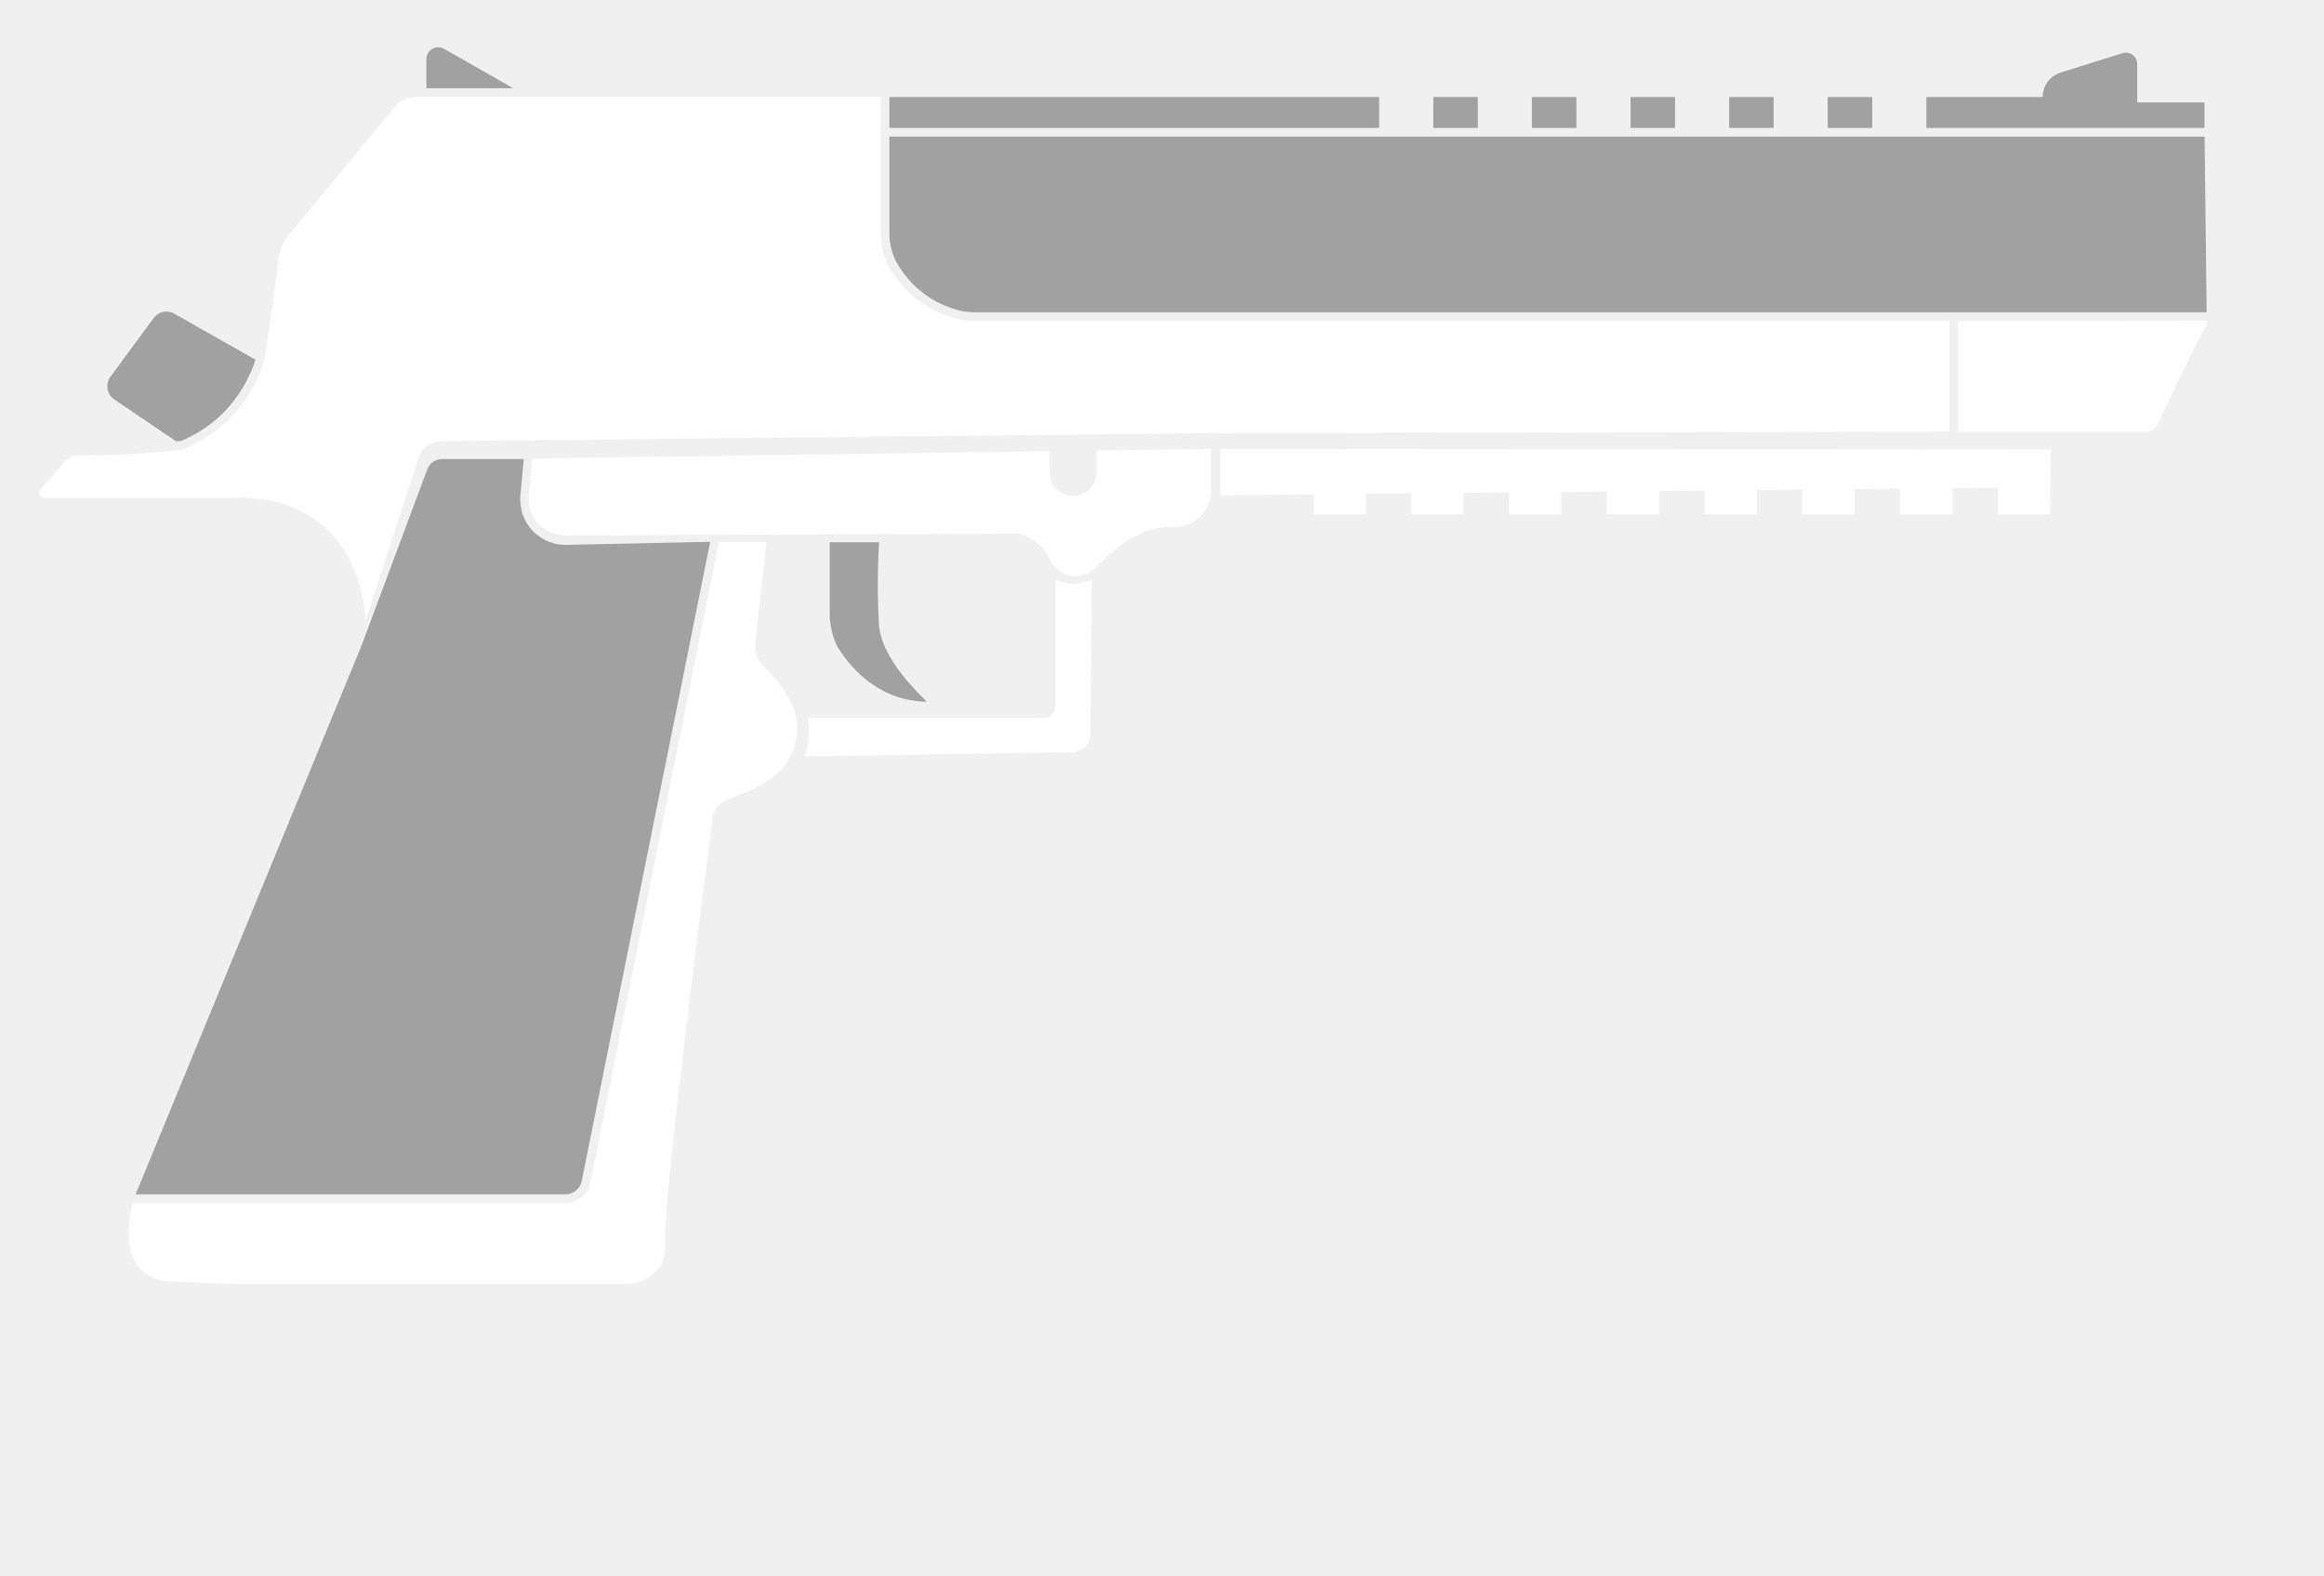
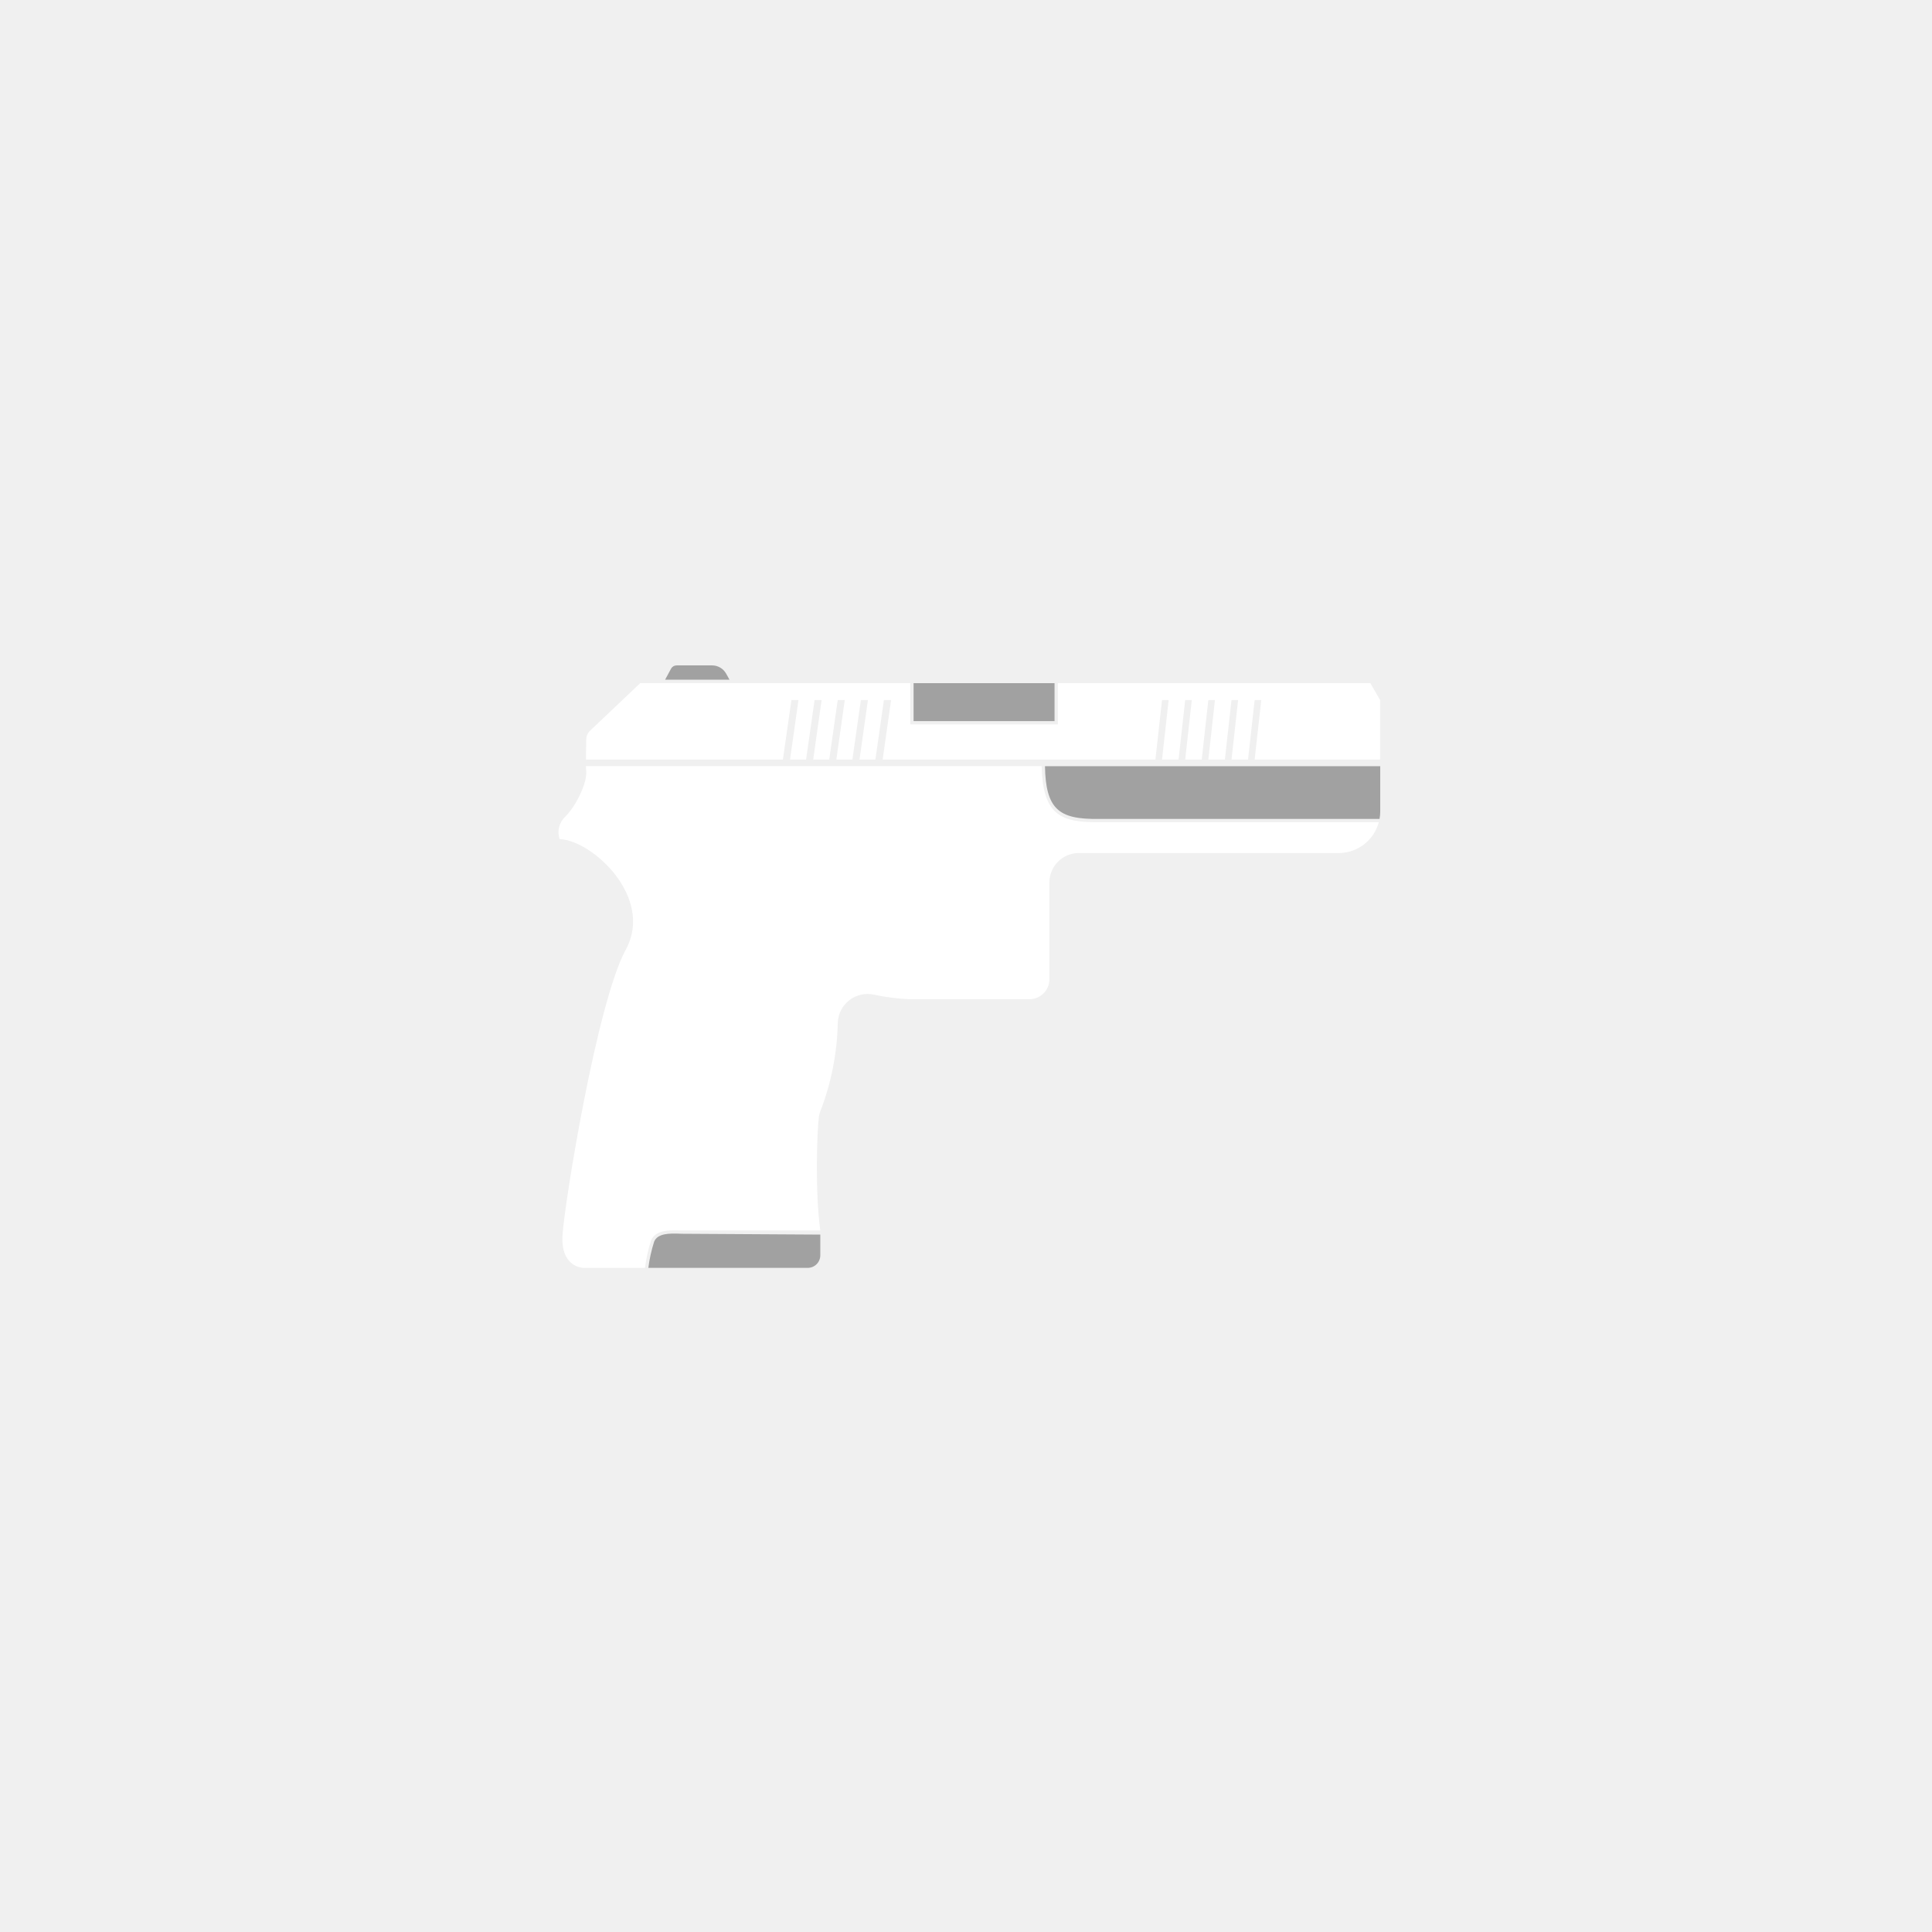
- <svg xmlns="http://www.w3.org/2000/svg" width="295" height="200" viewBox="705 170 295 200" fill="none">
-   <path d="M100.099 368.241C100.241 370.094 99.503 371.505 98.933 372.295C98.726 372.593 98.933 372.995 99.309 372.995H148.098C148.202 372.995 148.72 373.008 148.836 372.995C153.978 372.684 159.379 373.526 154.587 368.229H100.099V368.241Z" fill="white" />
-   <path d="M250.819 230.369H214.373C213.958 233.296 213.712 237.648 218.44 240.808H246.713C246.895 240.808 251.816 240.549 251.816 234.63V230.369H250.832H250.819Z" fill="white" />
-   <path d="M215.227 223.646C215.227 223.646 215.409 226.548 214.865 228.814H251.79C251.79 228.814 250.586 225.693 251.13 223.646H215.227Z" fill="white" />
-   <path d="M186.682 292.071C188.999 292.071 190.878 290.192 190.878 287.875C190.878 285.557 188.999 283.679 186.682 283.679C184.364 283.679 182.485 285.557 182.485 287.875C182.485 290.192 184.364 292.071 186.682 292.071Z" fill="white" />
-   <path d="M270.143 267.722C261.012 267.657 219.009 267.411 207.935 267.722C195.501 268.085 191.383 279.715 191.383 279.715C197.716 285.142 194.297 292.952 193.144 295.128C195.242 295.672 196.745 296.902 196.745 296.902C206.951 309.427 221.263 306.927 221.263 306.927C242.568 304.427 240.6 283.653 240.6 283.653C239.848 280.441 240.056 277.565 242.167 276.529C247.205 274.055 254.639 274.561 257.605 274.884C258.421 274.975 259.224 274.612 259.691 273.939L261.18 271.828C264.379 271.828 267.436 270.52 269.651 268.201L269.948 267.89L270.143 267.696V267.722ZM224.138 303.093C208.479 307.652 199.529 293.056 199.529 293.056C196.266 285.453 198.662 280.169 200.889 277.28C201.641 276.309 203.221 276.879 203.156 278.109C202.275 296.579 216.173 299.765 216.173 299.765C212.857 297.887 210.888 291.89 210.888 291.89C205.967 281.956 214.295 274.612 214.295 274.612C229.889 264.873 234.435 279.003 234.435 279.003C242.491 296.449 224.138 303.081 224.138 303.081V303.093Z" fill="#A1A1A1" />
-   <path d="M395.076 239.228H342.362C341.715 239.228 341.197 238.49 341.197 237.583C341.197 236.677 341.715 235.938 342.362 235.938H395.076C395.724 235.938 396.242 236.677 396.242 237.583C396.242 238.49 395.724 239.228 395.076 239.228Z" fill="white" />
-   <path d="M398.301 226.756L401.047 226.652H402.795C404.324 229.1 405.347 233.322 405.347 238.14C405.347 242.958 404.324 247.18 402.795 249.628H402.07L399.532 248.527L399.506 248.333H399.532C400.464 245.885 401.047 242.608 401.047 238.995C401.047 234.85 400.283 231.185 399.091 228.66L398.301 226.756Z" fill="#A1A1A1" />
-   <path d="M415.54 226.639H404.505C405.995 229.462 406.888 233.632 406.888 238.126C406.888 242.62 405.982 246.791 404.505 249.614H414.361C414.361 249.614 421.199 240.25 415.527 226.639H415.54Z" fill="#A1A1A1" />
-   <path d="M403.858 225.564H414.18L411.149 216.796H404.272L401.526 224.903L403.858 225.564Z" fill="#A1A1A1" />
-   <path d="M134.24 218.337V215.526C134.24 214.724 134.784 214.024 135.548 213.83L138.553 213.053C139.019 212.936 139.524 213.014 139.926 213.273L148.901 218.946L134.227 218.35L134.24 218.337Z" fill="white" />
-   <path d="M256.362 223.35H253.357V234.631C253.357 240.537 249.045 242.272 246.765 242.363H246.739H217.96L217.572 242.104C211.627 238.141 212.469 232.468 212.935 229.424L213.039 228.764C213.272 227.054 213.181 225.241 213.116 224.308L213.026 223.35H200.177L194.686 221.563H151.828L133.385 221.019L121.625 228.103C120.368 229.1 117.648 229.113 116.185 228.984L110.732 228.427C109.981 228.349 109.217 228.427 108.543 228.764C106.031 229.942 104.761 232.455 105.979 233.828C106.652 234.592 109.437 233.854 110.434 234.087C122.402 236.755 122.104 243.762 122.777 248.774H259.264V228.129C258.655 224.788 256.375 223.363 256.375 223.363L256.362 223.35Z" fill="white" />
-   <path d="M398.068 230.226L397.408 228.672L391.761 228.711L260.792 229.695L260.818 248.32H397.9L398.392 246.882C399.104 244.628 399.493 241.87 399.493 238.982C399.493 235.705 398.975 232.57 398.068 230.213V230.226ZM395.076 240.082H342.362C340.977 240.082 339.863 238.956 339.863 237.583C339.863 236.21 340.99 235.083 342.362 235.083H395.076C396.462 235.083 397.576 236.21 397.576 237.583C397.576 238.956 396.449 240.082 395.076 240.082Z" fill="#A1A1A1" />
-   <path d="M260.805 250.329H122.285C122.208 250.575 122.143 250.847 122.052 251.08C120.757 254.409 119.902 257.504 116.638 258.968C114.359 260.004 111.458 260.198 111.328 261.675C111.25 262.594 111.419 263.967 113.012 264.576C114.864 265.275 118.931 266.234 118.931 266.234C131.08 268.785 127.997 275.974 125.238 279.872C123.062 282.955 121.236 286.257 119.578 289.651C114.113 300.906 103.92 322.134 101.342 329.206C97.768 338.984 94.193 354.384 94.193 354.384C92.587 366.196 101.537 366.74 101.537 366.74L154.768 366.908C157.864 367.232 157.203 362.621 157.203 362.621C157.566 345.434 180.659 303.159 180.659 303.159C183.923 296.943 188.353 294.132 191.565 294.896L191.59 294.857C191.811 294.508 196.771 286.231 190.477 280.843L189.661 280.144L190.023 279.134C190.062 279.004 194.647 266.493 208.013 266.104C211.692 266.001 219.152 265.949 230.174 265.949C247.84 265.949 268.913 266.091 271.723 266.104L272.928 264.848V249.889L260.844 250.342L260.805 250.329Z" fill="white" />
-   <path d="M144.044 271.751L171.062 270.495C173.16 270.378 186.228 270.287 184.7 271.207C182.071 272.787 177.939 277.579 176.476 279.224C168.277 288.394 150.533 323.092 145.935 346.405C145.301 349.617 143.306 355.445 139.589 355.42L110.512 354.979C105.914 354.953 100.448 354.319 102.262 348.853C108.323 330.604 127.09 291.502 137.672 275.96C138.579 274.626 142.011 271.854 144.044 271.738V271.751Z" fill="#A1A1A1" />
-   <path d="M770.139 181.191L761.329 176.169C761.096 176.048 760.834 175.99 760.571 176.001C760.309 176.012 760.053 176.092 759.83 176.232C759.608 176.372 759.426 176.569 759.302 176.801C759.179 177.033 759.118 177.294 759.127 177.557V181.191H770.139Z" fill="#A1A1A1" />
-   <path d="M727.918 225.989C730.003 225.131 731.895 223.861 733.479 222.256C735.281 220.382 736.633 218.123 737.432 215.649L727.114 209.801C726.689 209.557 726.189 209.479 725.709 209.58C725.23 209.682 724.805 209.957 724.515 210.352L719.009 217.829C718.85 218.048 718.736 218.297 718.675 218.561C718.613 218.825 718.606 219.098 718.652 219.365C718.698 219.632 718.797 219.887 718.944 220.115C719.09 220.343 719.281 220.539 719.504 220.692L727.323 225.989H727.918Z" fill="#A1A1A1" />
-   <path d="M880.062 182.314H817.898V186.235H880.062V182.314Z" fill="#A1A1A1" />
-   <path d="M892.583 182.314H886.934V186.235H892.583V182.314Z" fill="#A1A1A1" />
-   <path d="M828.734 210.737C827.581 210.735 826.436 210.53 825.354 210.131C822.021 208.97 819.261 206.573 817.645 203.436C817.071 202.217 816.781 200.884 816.797 199.537V182.314H772.099H757.783C757.269 182.316 756.761 182.432 756.297 182.653C755.832 182.873 755.422 183.194 755.096 183.592L741.727 199.736C740.995 200.624 740.526 201.7 740.373 202.841C739.877 206.618 738.721 215.263 738.457 216.133C737.582 218.706 736.154 221.055 734.272 223.015C732.502 224.781 730.388 226.164 728.061 227.079C723.736 227.57 719.386 227.809 715.034 227.795C714.691 227.786 714.351 227.853 714.037 227.99C713.723 228.127 713.443 228.331 713.217 228.588L710.155 232.089C710.074 232.187 710.022 232.305 710.006 232.431C709.989 232.557 710.008 232.685 710.061 232.8C710.114 232.915 710.199 233.013 710.305 233.082C710.411 233.151 710.535 233.189 710.662 233.191H735.142C735.142 233.191 749.931 231.902 751.429 248.696L758.157 228.07C758.368 227.461 758.764 226.934 759.289 226.561C759.814 226.188 760.442 225.988 761.087 225.989L859.326 224.965L952.445 224.766V210.737H828.734Z" fill="white" />
-   <path d="M984.831 186.234V182.997H976.286V178.096C976.285 177.874 976.233 177.655 976.133 177.457C976.032 177.259 975.887 177.087 975.708 176.955C975.529 176.824 975.322 176.736 975.103 176.699C974.884 176.662 974.659 176.676 974.447 176.742L966.562 179.208C965.905 179.423 965.332 179.837 964.923 180.395C964.514 180.952 964.29 181.623 964.283 182.314H949.526V186.234H984.831Z" fill="#A1A1A1" />
-   <path d="M942.655 182.314H937.006V186.235H942.655V182.314Z" fill="#A1A1A1" />
-   <path d="M905.103 182.314H899.454V186.235H905.103V182.314Z" fill="#A1A1A1" />
-   <path d="M985.107 209.636L984.842 187.336H817.898V199.537C817.884 200.72 818.136 201.89 818.636 202.962C820.126 205.845 822.67 208.041 825.739 209.096C826.697 209.452 827.711 209.635 828.734 209.636H985.107Z" fill="#A1A1A1" />
-   <path d="M917.625 182.314H911.976V186.235H917.625V182.314Z" fill="#A1A1A1" />
-   <path d="M930.134 182.314H924.496V186.235H930.134V182.314Z" fill="#A1A1A1" />
-   <path d="M843.601 243.52C843.601 245.337 843.414 262.692 843.403 262.692C843.463 263.07 843.433 263.457 843.315 263.821C843.197 264.186 842.995 264.517 842.724 264.788C842.453 265.058 842.122 265.261 841.757 265.379C841.393 265.497 841.006 265.527 840.628 265.467L807.173 265.984C807.501 264.963 807.669 263.897 807.668 262.824C807.671 262.252 807.623 261.681 807.525 261.117H837.038C838.403 261.117 838.987 260.577 838.987 259.19C838.987 256.448 838.987 247.715 838.987 243.52C839.766 243.9 840.62 244.103 841.487 244.114C842.218 244.025 842.931 243.824 843.601 243.52Z" fill="white" />
-   <path d="M810.322 238.817V248.145C810.379 249.424 810.67 250.682 811.181 251.856C812.624 254.334 816.159 258.882 822.557 259.058L822.557 258.959C821.819 258.166 817.139 253.959 816.588 249.554C816.374 245.979 816.374 242.393 816.588 238.817H810.322Z" fill="#A1A1A1" />
-   <path d="M859.877 226.979V232.849L871.737 232.739V235.25H878.388V232.673L884.148 232.618V235.25H890.799V232.552L896.558 232.497V235.25H903.199V232.431L908.958 232.375V235.25H915.61V232.309L921.369 232.254V235.25H928.009V232.199L933.769 232.144V235.25H940.42V232.078L946.179 232.023V235.25H952.831V231.957L958.59 231.902V235.25H965.23L965.318 227.057L859.877 226.979Z" fill="white" />
-   <path d="M953.546 210.736V224.777H977.365C977.716 224.776 978.058 224.671 978.348 224.475C978.638 224.279 978.864 224 978.995 223.675C980.504 220.24 985.118 210.802 985.129 211.32V210.703L953.546 210.736Z" fill="white" />
-   <path d="M858.577 226.98L844.195 227.178V229.953C844.195 230.745 843.881 231.504 843.321 232.063C842.762 232.623 842.003 232.937 841.211 232.937C840.42 232.937 839.661 232.623 839.101 232.063C838.541 231.504 838.227 230.745 838.227 229.953V227.266L772.572 228.191L772.143 232.739C772.021 233.906 772.322 235.079 772.991 236.043C773.428 236.645 774.003 237.133 774.668 237.466C775.333 237.8 776.068 237.969 776.812 237.959L833.822 237.717C834.199 237.717 834.572 237.788 834.923 237.926C836.417 238.488 837.633 239.61 838.315 241.053C838.554 241.578 838.918 242.036 839.375 242.387C839.832 242.739 840.369 242.972 840.937 243.068C841.506 243.164 842.089 243.118 842.636 242.936C843.183 242.754 843.677 242.44 844.074 242.022C846.277 239.743 849.812 236.715 853.512 236.913C854.469 237.004 855.431 236.803 856.272 236.337C857.113 235.872 857.794 235.162 858.225 234.303C858.431 233.831 858.604 233.345 858.742 232.849V226.925C858.69 226.951 858.635 226.969 858.577 226.98Z" fill="white" />
-   <path d="M795.147 238.762L792.053 254.179L791.569 256.602L789.619 266.293L789.124 268.716L778.86 319.801C778.778 320.292 778.525 320.739 778.147 321.063C777.769 321.387 777.288 321.568 776.79 321.574H722.214L750.846 252.054L759.226 229.589C759.363 229.199 759.618 228.862 759.955 228.623C760.292 228.384 760.696 228.256 761.109 228.257H771.482L771.075 232.662C770.982 233.557 771.08 234.461 771.361 235.316C771.762 236.45 772.509 237.431 773.497 238.118C774.485 238.806 775.664 239.166 776.867 239.148L795.147 238.762Z" fill="#A1A1A1" />
-   <path d="M801.688 254.301C801.372 253.924 801.136 253.486 800.994 253.015C800.852 252.544 800.807 252.048 800.862 251.559L802.305 238.752H796.27L793.308 253.486L792.889 255.568L790.445 267.758L790.026 269.817L779.939 320.033C779.805 320.772 779.417 321.441 778.842 321.923C778.267 322.406 777.541 322.672 776.79 322.676H721.872C721.189 325.308 720 332.366 726.937 332.642L735.483 332.983H784.311C784.311 332.983 789.817 332.983 789.432 327.477C789.134 322.676 794.189 283.428 795.466 273.749C795.548 273.213 795.777 272.71 796.127 272.296C796.477 271.883 796.934 271.573 797.448 271.403C800.455 270.247 805.047 268.793 806.038 263.948C807.029 259.102 802.866 255.7 801.688 254.301Z" fill="white" />
-   <path d="M1384.67 238.299C1385.07 239.213 1390.28 249.465 1398.73 246.696C1398.79 246.67 1398.85 246.625 1398.89 246.566C1398.93 246.508 1398.95 246.44 1398.95 246.37C1398.95 246.3 1398.93 246.231 1398.89 246.173C1398.85 246.115 1398.79 246.07 1398.73 246.043C1396.66 245.038 1393.33 244.541 1390.81 239.03C1389.51 236.066 1390.81 229.405 1390.81 229.405L1378.6 232.278C1378.44 234.048 1378.79 235.827 1379.62 237.398C1380.38 238.521 1383.92 236.523 1384.67 238.299Z" fill="#A1A1A1" />
-   <path d="M1466 179.884C1465.84 179.687 1465.64 179.526 1465.42 179.413C1465.19 179.3 1464.94 179.238 1464.69 179.231H1458.7C1458.37 179.247 1458.07 179.383 1457.84 179.612C1457.61 179.842 1457.47 180.148 1457.46 180.472V182.536L1468.35 182.771L1466 179.884Z" fill="#A1A1A1" />
-   <path d="M1282.16 200.583C1282.73 202.124 1282.69 203.469 1284.09 204.657C1286.47 200.945 1288.36 196.942 1289.72 192.747C1288.4 192.865 1287.17 193.422 1286.21 194.327C1286.02 194.473 1285.81 194.576 1285.59 194.628C1285.36 194.68 1285.13 194.68 1284.9 194.628C1282.9 194.197 1277.65 193.439 1276.03 197.24C1276 197.304 1275.99 197.374 1276 197.443C1276.01 197.512 1276.04 197.578 1276.08 197.634C1276.12 197.691 1276.17 197.736 1276.23 197.765C1276.3 197.794 1276.37 197.807 1276.44 197.801C1280.3 197.475 1281.45 198.728 1282.16 200.583Z" fill="#A1A1A1" />
-   <path d="M1286 335.998C1288.17 335.868 1290.21 334.899 1291.69 333.295H1282.55C1282.71 334.079 1283.15 334.78 1283.78 335.274C1284.41 335.768 1285.2 336.025 1286 335.998Z" fill="white" />
-   <path d="M1312.7 177.024C1311.99 176.527 1309.95 175.248 1308.55 176.606L1306.63 178.852C1306.24 179.337 1306.02 179.939 1306 180.563V181.634L1319.25 181.764C1318.25 181.059 1315.92 179.218 1312.7 177.024Z" fill="#A1A1A1" />
-   <path d="M1360.32 227.068C1360.75 227.064 1361.17 226.889 1361.47 226.581C1361.78 226.273 1361.95 225.856 1361.95 225.422V219.036H1341.93V225.422C1341.93 225.851 1342.1 226.262 1342.4 226.569C1342.7 226.875 1343.11 227.054 1343.54 227.068H1360.32Z" fill="#A1A1A1" />
-   <path d="M1478.97 191.559C1479.41 196.966 1479.38 202.403 1478.86 207.805H1483.78C1484.47 202.413 1484.33 196.947 1483.37 191.598L1478.97 191.559Z" fill="white" />
-   <path d="M1303.69 196.064H1289.67C1288.2 199.551 1283.28 207.818 1283.06 208.301H1316.11C1317.42 208.301 1322.37 208.771 1324.65 205.389C1325.96 203.482 1325.96 198.676 1325.38 196.064H1321.47C1322.46 197.204 1323.01 198.666 1323.01 200.178V201.484C1323.01 202.696 1322.53 203.859 1321.67 204.716C1320.81 205.573 1319.65 206.055 1318.44 206.055H1306.68C1305.47 206.055 1304.31 205.573 1303.45 204.716C1302.59 203.859 1302.11 202.696 1302.11 201.484V200.178C1302.12 198.66 1302.68 197.198 1303.69 196.064Z" fill="white" />
-   <path d="M1477.42 184.142L1294.98 182.836C1294.68 182.834 1294.38 182.928 1294.13 183.103C1293.88 183.279 1293.69 183.528 1293.58 183.815L1292.08 187.994C1291.81 189.654 1291.46 191.297 1291.01 192.918C1291.01 193.088 1290.92 193.258 1290.87 193.414H1478.05C1478.07 190.312 1477.86 187.213 1477.42 184.142Z" fill="white" />
-   <path d="M1363.26 225.422C1363.25 226.204 1362.94 226.953 1362.39 227.505C1361.84 228.058 1361.09 228.37 1360.31 228.374H1343.54C1342.75 228.374 1342 228.063 1341.45 227.509C1340.9 226.956 1340.59 226.205 1340.59 225.422V219.036H1279.07C1278.59 221.623 1278.55 224.273 1278.97 226.872C1279.01 227.118 1279.14 227.341 1279.34 227.499L1282.26 229.784C1282.53 230.007 1282.87 230.136 1283.21 230.15C1286.19 230.294 1300.78 231.73 1298.81 245.821C1296.61 261.571 1279.04 288.67 1277.91 309.918C1276.79 331.166 1278.02 331.649 1282.33 331.976H1294.97C1295.46 330.838 1296.04 329.746 1296.72 328.711C1297.36 327.771 1298.23 327.003 1299.23 326.475C1300.24 325.947 1301.37 325.674 1302.5 325.681H1338.01C1338.01 325.681 1341.93 325.524 1342.4 320.274C1343.13 312.582 1349.06 273.756 1349.73 271.196C1351.15 265.763 1356.32 259.116 1364.38 258.737C1371.14 258.437 1401.09 255.29 1410.57 254.297C1411.37 254.21 1412.1 253.833 1412.63 253.237C1413.17 252.642 1413.46 251.87 1413.46 251.071V234.094C1413.46 234.094 1412.9 226.637 1418.76 226.258C1424.62 225.879 1440.14 225.409 1443.08 223.947C1443.94 223.445 1444.65 222.734 1445.16 221.88C1445.67 221.026 1445.96 220.056 1445.99 219.062H1363.26V225.422Z" fill="white" />
-   <path d="M1297.83 329.442C1297.3 330.25 1296.83 331.097 1296.43 331.976H1335.81C1336.36 331.976 1336.89 331.756 1337.28 331.364C1337.67 330.972 1337.89 330.44 1337.89 329.886V327.039H1302.5C1301.59 327.03 1300.68 327.244 1299.87 327.663C1299.05 328.082 1298.35 328.692 1297.83 329.442Z" fill="#A1A1A1" />
-   <path d="M1600.17 182.9H1483.78C1485.8 194.34 1485.91 206.033 1484.11 217.508H1600.9C1603.67 206.042 1604 192.734 1600.17 182.9Z" fill="#A1A1A1" />
-   <path d="M1340.22 236.784C1335.3 236.484 1318.71 236.079 1313.34 236.079H1311.92C1306.11 236.34 1305.83 239.174 1305.39 243.915C1305.23 246.523 1304.73 249.1 1303.91 251.581C1303.4 252.978 1302.2 256.073 1300.52 260.357C1294.99 274.487 1284.69 300.842 1283.54 308.024C1282.86 312.217 1283.28 315.364 1284.85 317.362C1285.32 317.974 1285.91 318.485 1286.58 318.865C1287.25 319.244 1288 319.484 1288.77 319.569C1291.77 319.909 1329.32 319.569 1329.69 319.569C1329.76 319.569 1335.49 319.504 1337.67 315.468C1339.04 312.922 1341.2 290.263 1342.78 273.678C1343.93 261.715 1345.2 251.476 1345.47 249.269C1345.95 245.43 1345.8 241.434 1344.01 238.965C1343.59 238.331 1343.03 237.804 1342.37 237.425C1341.71 237.046 1340.98 236.827 1340.22 236.784Z" fill="#A1A1A1" />
-   <path d="M1313.94 278.249C1312.28 278.249 1310.65 278.743 1309.26 279.669C1307.88 280.594 1306.8 281.91 1306.16 283.449C1305.52 284.988 1305.36 286.682 1305.68 288.316C1306.01 289.95 1306.81 291.451 1307.99 292.629C1309.17 293.807 1310.67 294.609 1312.3 294.934C1313.93 295.259 1315.63 295.092 1317.17 294.455C1318.71 293.817 1320.02 292.737 1320.95 291.352C1321.87 289.967 1322.37 288.338 1322.37 286.672C1322.37 284.438 1321.48 282.296 1319.9 280.716C1318.32 279.136 1316.18 278.249 1313.94 278.249Z" fill="white" />
-   <path d="M1311.48 204.801H1318.46C1319.17 204.8 1319.86 204.569 1320.42 204.143C1320.99 203.717 1321.4 203.118 1321.6 202.437C1321.65 202.253 1321.69 202.065 1321.71 201.876C1321.71 201.745 1321.71 201.601 1321.71 201.471V200.165C1321.71 199.304 1321.37 198.478 1320.76 197.869C1320.15 197.26 1319.32 196.917 1318.46 196.913H1312.62H1311.45C1310.58 196.913 1309.75 197.257 1309.14 197.869C1308.53 198.482 1308.18 199.312 1308.18 200.178V201.484C1308.18 202.292 1308.48 203.071 1309.02 203.672C1309.56 204.273 1310.31 204.652 1311.11 204.736L1311.48 204.801Z" fill="#A1A1A1" />
-   <path d="M1478.05 196.064H1326.76C1327.46 198.389 1327.38 203.77 1325.79 206.12C1323.26 209.868 1317.85 209.607 1316.16 209.607H1282.39C1281.28 211.79 1280.37 214.072 1279.69 216.424H1328.77L1333.4 200.962C1333.51 200.652 1333.84 200.376 1334.15 200.197C1334.45 200.018 1334.81 199.951 1335.15 200.011C1335.49 200.07 1335.79 200.252 1336 200.519C1336.21 200.787 1336.31 201.122 1336.27 201.456L1331.81 216.424H1334.85L1339.49 200.962C1339.6 200.652 1339.84 200.396 1340.13 200.246C1340.42 200.095 1340.76 200.061 1341.08 200.15C1341.4 200.24 1341.67 200.446 1341.84 200.727C1342.02 201.008 1342.07 201.344 1342.01 201.667L1337.55 216.424H1340.91L1345.55 200.962C1345.66 200.652 1345.9 200.396 1346.19 200.246C1346.49 200.095 1346.83 200.061 1347.14 200.15C1347.46 200.24 1347.74 200.446 1347.91 200.727C1348.08 201.008 1348.14 201.344 1348.07 201.667L1343.62 216.424H1477.37C1477.5 214.113 1478.38 198.441 1478.05 196.064Z" fill="white" />
+ <svg xmlns="http://www.w3.org/2000/svg" width="512" height="512" viewBox="0 0 512 512" fill="none">
+   <path d="M251.744 241.799C251.437 237.977 251.148 230.402 251.051 227.649H243.573V240.02C243.573 241.358 243.908 242.675 244.546 243.851C246.177 246.858 250.21 251.951 259.003 252.74C259.141 252.753 259.279 252.721 259.396 252.649C259.514 252.577 259.606 252.469 259.657 252.341C259.708 252.213 259.717 252.071 259.681 251.938C259.645 251.805 259.567 251.686 259.459 251.601C256.697 249.549 252.016 245.245 251.744 241.799Z" fill="#A1A1A1" />
+   <path d="M279.465 181.044H242.109V191.1H279.465V181.044Z" fill="#A1A1A1" />
+   <path d="M280.07 214.288C282.192 216.357 285.532 217.146 291.616 217.015H365.592C365.715 216.361 365.776 215.698 365.776 215.033V203.049H276.932C277.011 208.774 277.992 212.263 280.07 214.288Z" fill="#A1A1A1" />
+   <path d="M194.348 192.222L185.949 186.848C185.6 186.543 185.191 186.315 184.749 186.179C184.307 186.043 183.84 186.001 183.381 186.056C182.921 186.111 182.478 186.262 182.081 186.499C181.683 186.737 181.34 187.055 181.073 187.433C180.807 187.812 180.622 188.242 180.532 188.696C180.443 189.15 180.449 189.618 180.552 190.07C180.655 190.521 180.851 190.946 181.128 191.317C181.405 191.688 181.758 191.996 182.162 192.222L190.56 197.622C190.914 197.873 191.314 198.05 191.737 198.145C192.16 198.24 192.597 198.25 193.024 198.175C193.668 198.064 194.264 197.763 194.737 197.312C195.211 196.861 195.539 196.28 195.681 195.642C195.823 195.004 195.772 194.338 195.534 193.729C195.297 193.12 194.884 192.596 194.348 192.222Z" fill="#A1A1A1" />
+   <path d="M363.155 181.044H356.351H341.719H280.351V191.976H241.233V181.044H193.83H175.796H169.659L156.237 193.774C155.687 194.345 155.374 195.103 155.36 195.895C155.36 197.201 155.273 199.332 155.299 201.296H207.48L209.733 185.515H211.6L209.365 201.296H213.617L215.87 185.515H217.737L215.502 201.296H219.754L222.007 185.515H223.874L221.638 201.296H225.89L228.144 185.515H230.011L227.775 201.296H231.992L234.245 185.515H236.148L233.912 201.296H306.196L307.949 185.515H309.703L307.949 201.296H312.333L314.086 185.515H315.839L314.086 201.296H318.469L320.223 185.515H321.976L320.223 201.296H324.606L326.36 185.515H328.113L326.36 201.296H330.743L332.497 185.515H334.25L332.497 201.296H365.741V185.515L363.155 181.044Z" fill="white" />
+   <path d="M192.436 178.528C192.066 177.862 191.524 177.307 190.868 176.922C190.211 176.537 189.463 176.334 188.701 176.336H179.312C179.029 176.336 178.752 176.406 178.503 176.541C178.255 176.676 178.045 176.871 177.891 177.107L176.261 180.123H193.321L192.436 178.528Z" fill="#A1A1A1" />
+   <path d="M179.786 326.926C177.585 326.874 174.245 326.786 173.351 329.065C172.629 331.325 172.115 333.647 171.816 336H214.064C214.946 335.998 215.792 335.646 216.414 335.021C217.037 334.397 217.387 333.551 217.387 332.669V327.181C207.077 327.119 182.319 326.961 180.653 326.961L179.786 326.926Z" fill="#A1A1A1" />
+   <path d="M291.625 217.891H290.345C284.805 217.891 281.578 217.015 279.457 214.902C277.335 212.789 276.143 209.01 276.055 203.031H155.282C155.282 203.496 155.325 203.908 155.361 204.32C155.624 207.459 152.73 213.481 149.864 216.357C149.046 217.101 148.463 218.066 148.184 219.135C147.905 220.205 147.944 221.332 148.294 222.38C156.93 222.643 173.42 237.819 165.828 251.688C158.236 265.557 149.601 318.702 149.075 327.338C148.549 335.973 154.615 336 154.615 336H170.931C171.238 333.541 171.775 331.117 172.535 328.758C173.648 325.918 177.506 326.014 179.812 326.067H217.387C215.975 316.09 216.51 299.59 217.019 295.9C217.087 295.424 217.214 294.959 217.396 294.514C220.29 287.014 221.856 279.066 222.024 271.028C222.065 269.871 222.36 268.737 222.888 267.707C223.416 266.677 224.164 265.776 225.079 265.067C225.995 264.358 227.055 263.86 228.184 263.607C229.314 263.353 230.485 263.352 231.616 263.602C234.685 264.251 237.801 264.656 240.935 264.812H272.794C274.203 264.812 275.554 264.252 276.551 263.256C277.547 262.26 278.107 260.908 278.107 259.499V233.847C278.109 231.783 278.93 229.804 280.389 228.345C281.849 226.885 283.828 226.064 285.892 226.062H354.756C356.54 226.062 358.297 225.629 359.876 224.8C361.456 223.965 362.812 222.762 363.83 221.293C364.544 220.258 365.072 219.107 365.391 217.891H291.625Z" fill="white" />
</svg>
